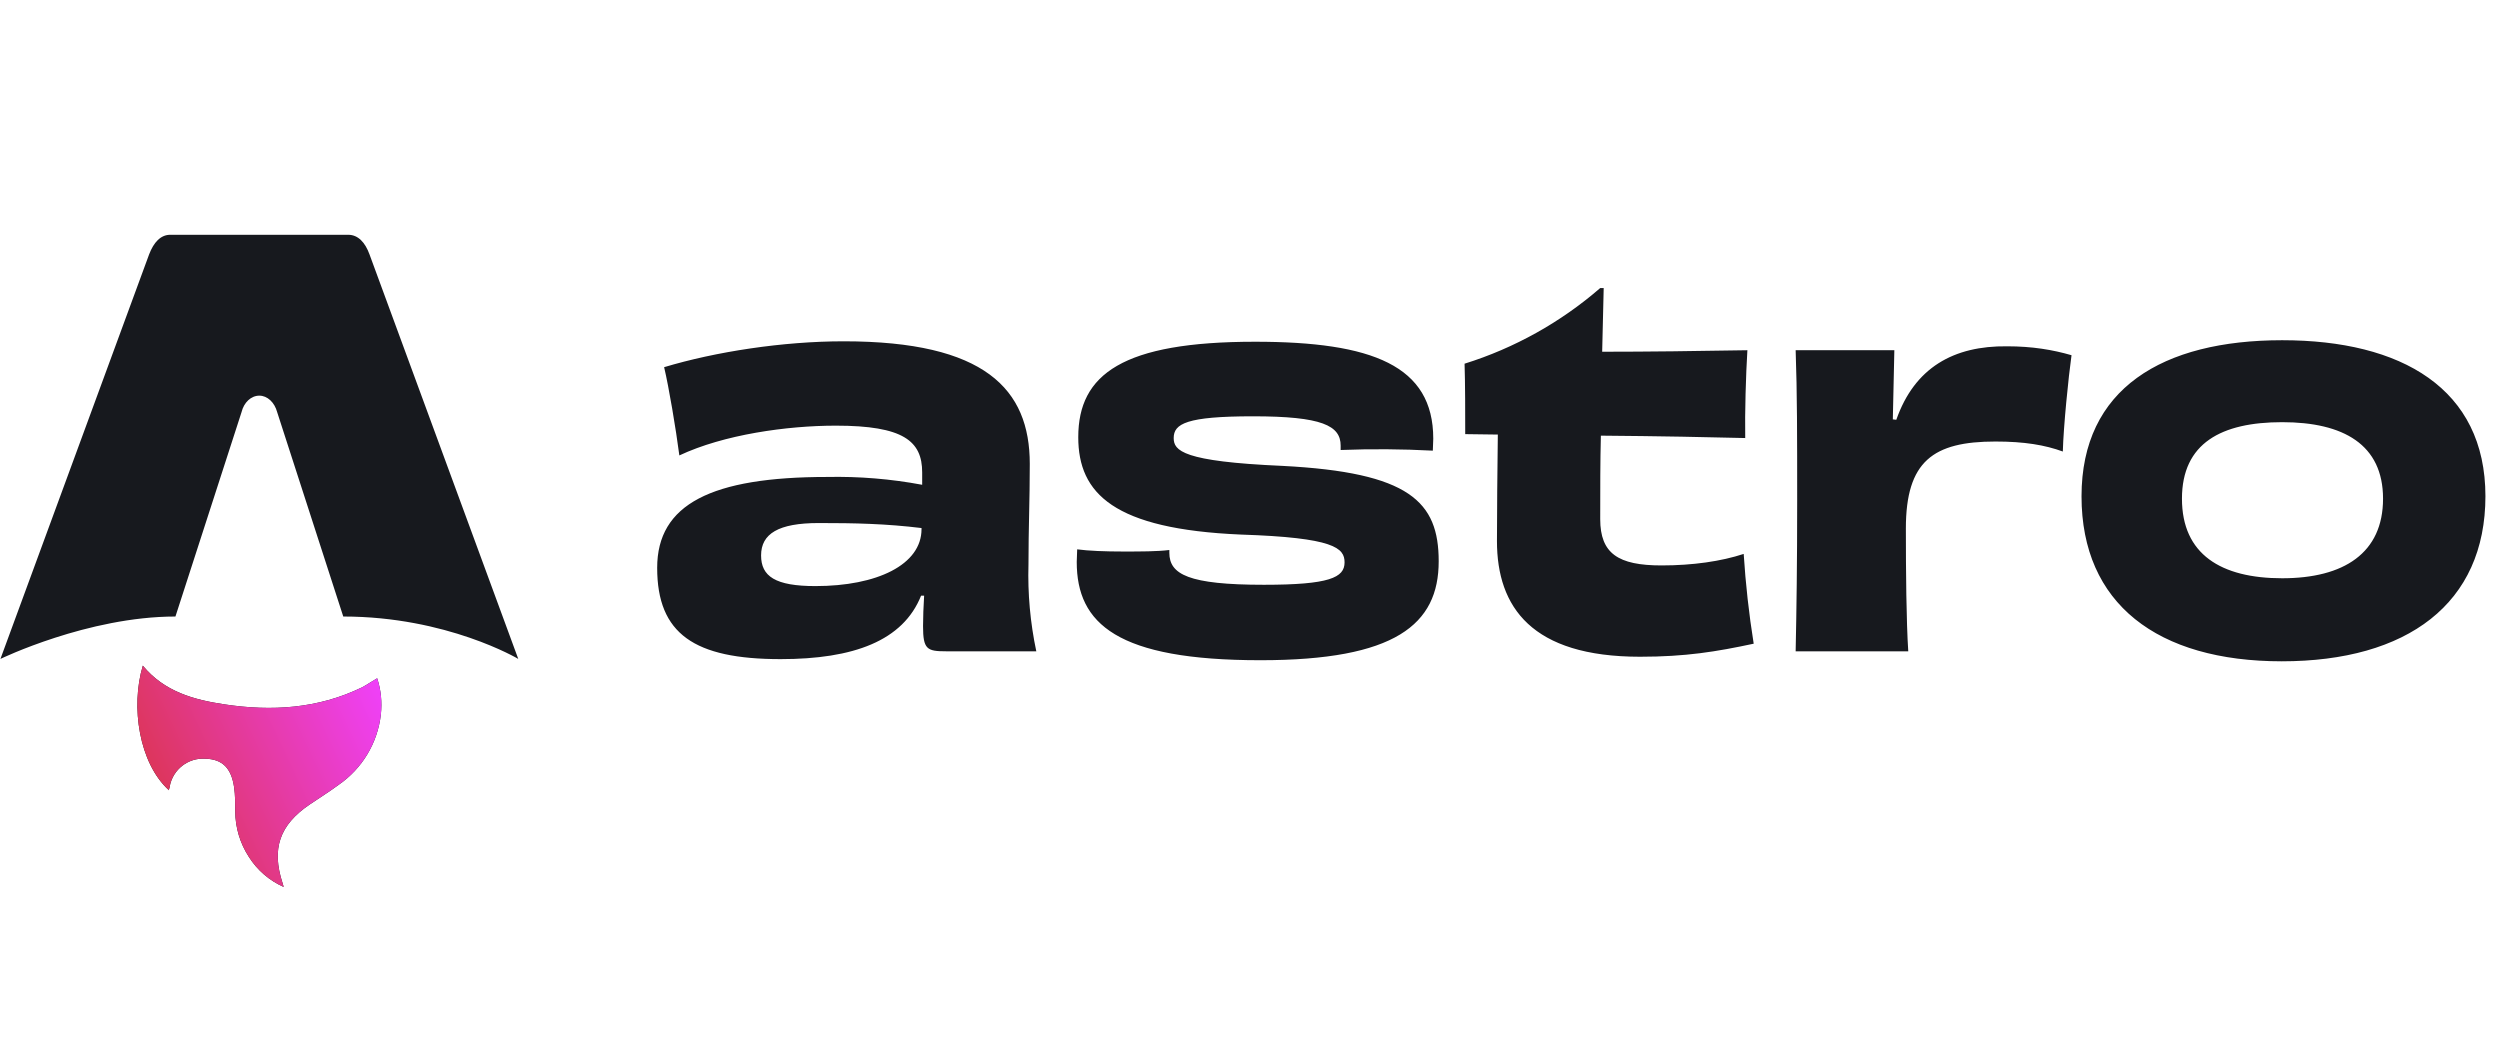
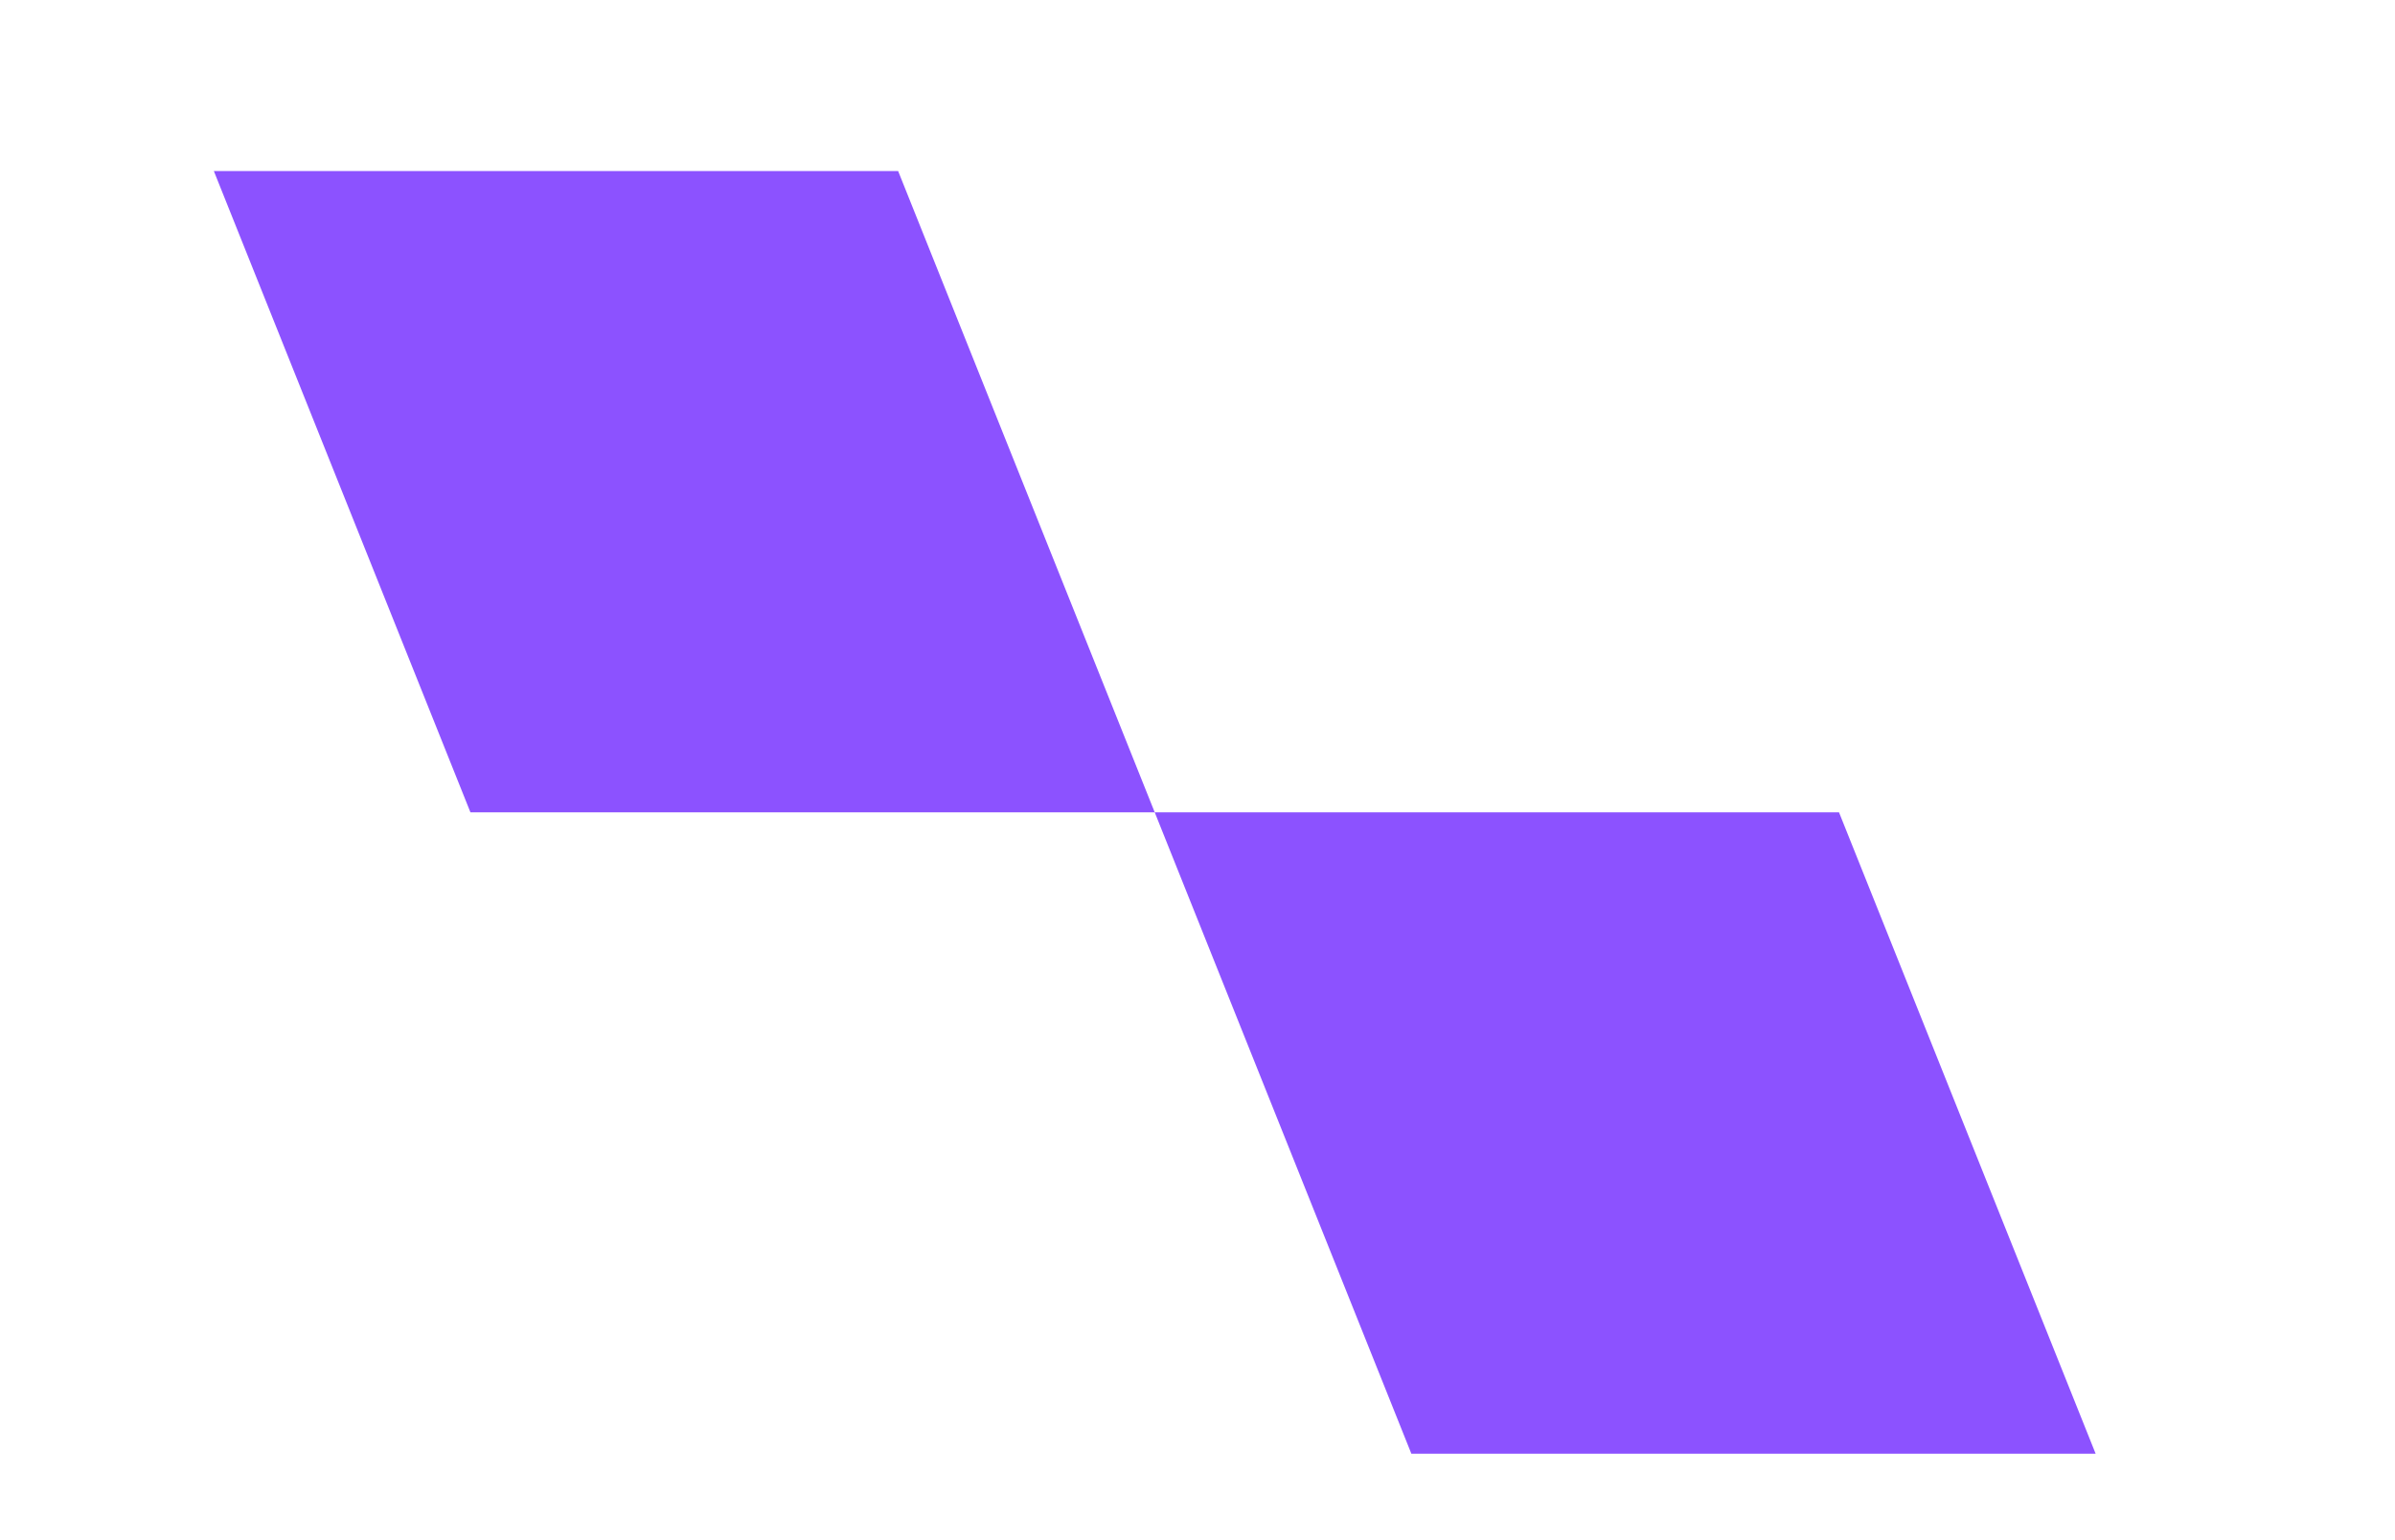
- <svg xmlns="http://www.w3.org/2000/svg" fill="none" width="115" height="48">
-   <path fill="#17191E" d="M7.77 36.35C6.4 35.11 6 32.51 6.57 30.62c.99 1.2 2.35 1.57 3.75 1.78 2.18.33 4.31.2 6.33-.78.23-.12.44-.27.7-.42.18.55.23 1.1.17 1.67a4.56 4.56 0 0 1-1.94 3.23c-.43.32-.9.61-1.34.91-1.38.94-1.76 2.03-1.24 3.62l.05.17a3.63 3.63 0 0 1-1.6-1.38 3.87 3.87 0 0 1-.63-2.1c0-.37 0-.74-.05-1.1-.13-.9-.55-1.3-1.33-1.32a1.56 1.56 0 0 0-1.63 1.26c0 .06-.03.12-.05.2Z" />
-   <path fill="url(#a)" d="M7.77 36.35C6.4 35.11 6 32.51 6.57 30.62c.99 1.2 2.35 1.57 3.75 1.78 2.18.33 4.31.2 6.33-.78.23-.12.44-.27.7-.42.18.55.23 1.1.17 1.67a4.56 4.56 0 0 1-1.94 3.23c-.43.32-.9.61-1.34.91-1.38.94-1.76 2.03-1.24 3.62l.05.17a3.63 3.63 0 0 1-1.6-1.38 3.87 3.87 0 0 1-.63-2.1c0-.37 0-.74-.05-1.1-.13-.9-.55-1.3-1.33-1.32a1.56 1.56 0 0 0-1.63 1.26c0 .06-.03.12-.05.2Z" />
-   <path fill="#17191E" d="M.02 30.31s4.02-1.95 8.05-1.95l3.04-9.4c.11-.45.44-.76.82-.76.37 0 .7.31.82.76l3.04 9.4c4.77 0 8.05 1.95 8.05 1.95L17 11.71c-.2-.56-.53-.91-.98-.91H7.83c-.44 0-.76.35-.97.9L.02 30.31Zm42.37-5.97c0 1.64-2.05 2.62-4.88 2.62-1.85 0-2.5-.45-2.5-1.41 0-1 .8-1.49 2.65-1.49 1.67 0 3.09.03 4.73.23v.05Zm.03-2.04a21.37 21.37 0 0 0-4.37-.36c-5.32 0-7.82 1.25-7.82 4.18 0 3.04 1.71 4.2 5.68 4.2 3.35 0 5.63-.84 6.46-2.92h.14c-.03.5-.05 1-.05 1.4 0 1.07.18 1.16 1.06 1.16h4.15a16.9 16.9 0 0 1-.36-4c0-1.67.06-2.93.06-4.62 0-3.45-2.07-5.64-8.56-5.64-2.8 0-5.9.48-8.26 1.19.22.93.54 2.83.7 4.06 2.04-.96 4.95-1.37 7.2-1.37 3.11 0 3.97.71 3.97 2.15v.57Zm11.37 3c-.56.07-1.33.07-2.12.07-.83 0-1.6-.03-2.12-.1l-.02.58c0 2.85 1.87 4.52 8.45 4.52 6.2 0 8.2-1.64 8.2-4.55 0-2.74-1.33-4.09-7.2-4.39-4.58-.2-4.99-.7-4.99-1.28 0-.66.59-1 3.65-1 3.18 0 4.03.43 4.03 1.35v.2a46.13 46.13 0 0 1 4.24.03l.02-.55c0-3.36-2.8-4.46-8.2-4.46-6.08 0-8.13 1.49-8.13 4.39 0 2.6 1.64 4.23 7.48 4.48 4.3.14 4.77.62 4.77 1.28 0 .7-.7 1.03-3.71 1.03-3.47 0-4.35-.48-4.35-1.47v-.13Zm19.82-12.05a17.5 17.5 0 0 1-6.24 3.48c.03.84.03 2.4.03 3.24l1.5.02c-.02 1.63-.04 3.6-.04 4.9 0 3.04 1.6 5.32 6.58 5.32 2.1 0 3.5-.23 5.23-.6a43.77 43.77 0 0 1-.46-4.13c-1.03.34-2.34.53-3.78.53-2 0-2.82-.55-2.82-2.13 0-1.37 0-2.65.03-3.84 2.57.02 5.13.07 6.64.11-.02-1.18.03-2.9.1-4.04-2.2.04-4.65.07-6.68.07l.07-2.93h-.16Zm13.46 6.04a767.33 767.33 0 0 1 .07-3.18H82.6c.07 1.96.07 3.98.07 6.92 0 2.95-.03 4.99-.07 6.93h5.18c-.09-1.37-.11-3.68-.11-5.65 0-3.1 1.26-4 4.12-4 1.33 0 2.28.16 3.1.46.03-1.16.26-3.43.4-4.43-.86-.25-1.81-.41-2.96-.41-2.46-.03-4.26.98-5.1 3.38l-.17-.02Zm22.55 3.65c0 2.5-1.8 3.66-4.64 3.66-2.81 0-4.61-1.1-4.61-3.66s1.82-3.52 4.61-3.52c2.82 0 4.64 1.03 4.64 3.52Zm4.71-.11c0-4.96-3.87-7.18-9.35-7.18-5.5 0-9.23 2.22-9.23 7.18 0 4.94 3.49 7.59 9.21 7.59 5.77 0 9.37-2.65 9.37-7.6Z" />
-   <defs>
-     <linearGradient id="a" x1="6.33" x2="19.43" y1="40.8" y2="34.6" gradientUnits="userSpaceOnUse">
-       <stop stop-color="#D83333" />
-       <stop offset="1" stop-color="#F041FF" />
-     </linearGradient>
-   </defs>
+ <svg xmlns="http://www.w3.org/2000/svg" viewBox="0 0 280 180">
+   <path fill="#8C52FF" d="       M25 20       L105 20       L135 95       L55 95       Z        M135 95       L215 95       L245 170       L165 170       Z     " />
</svg>
